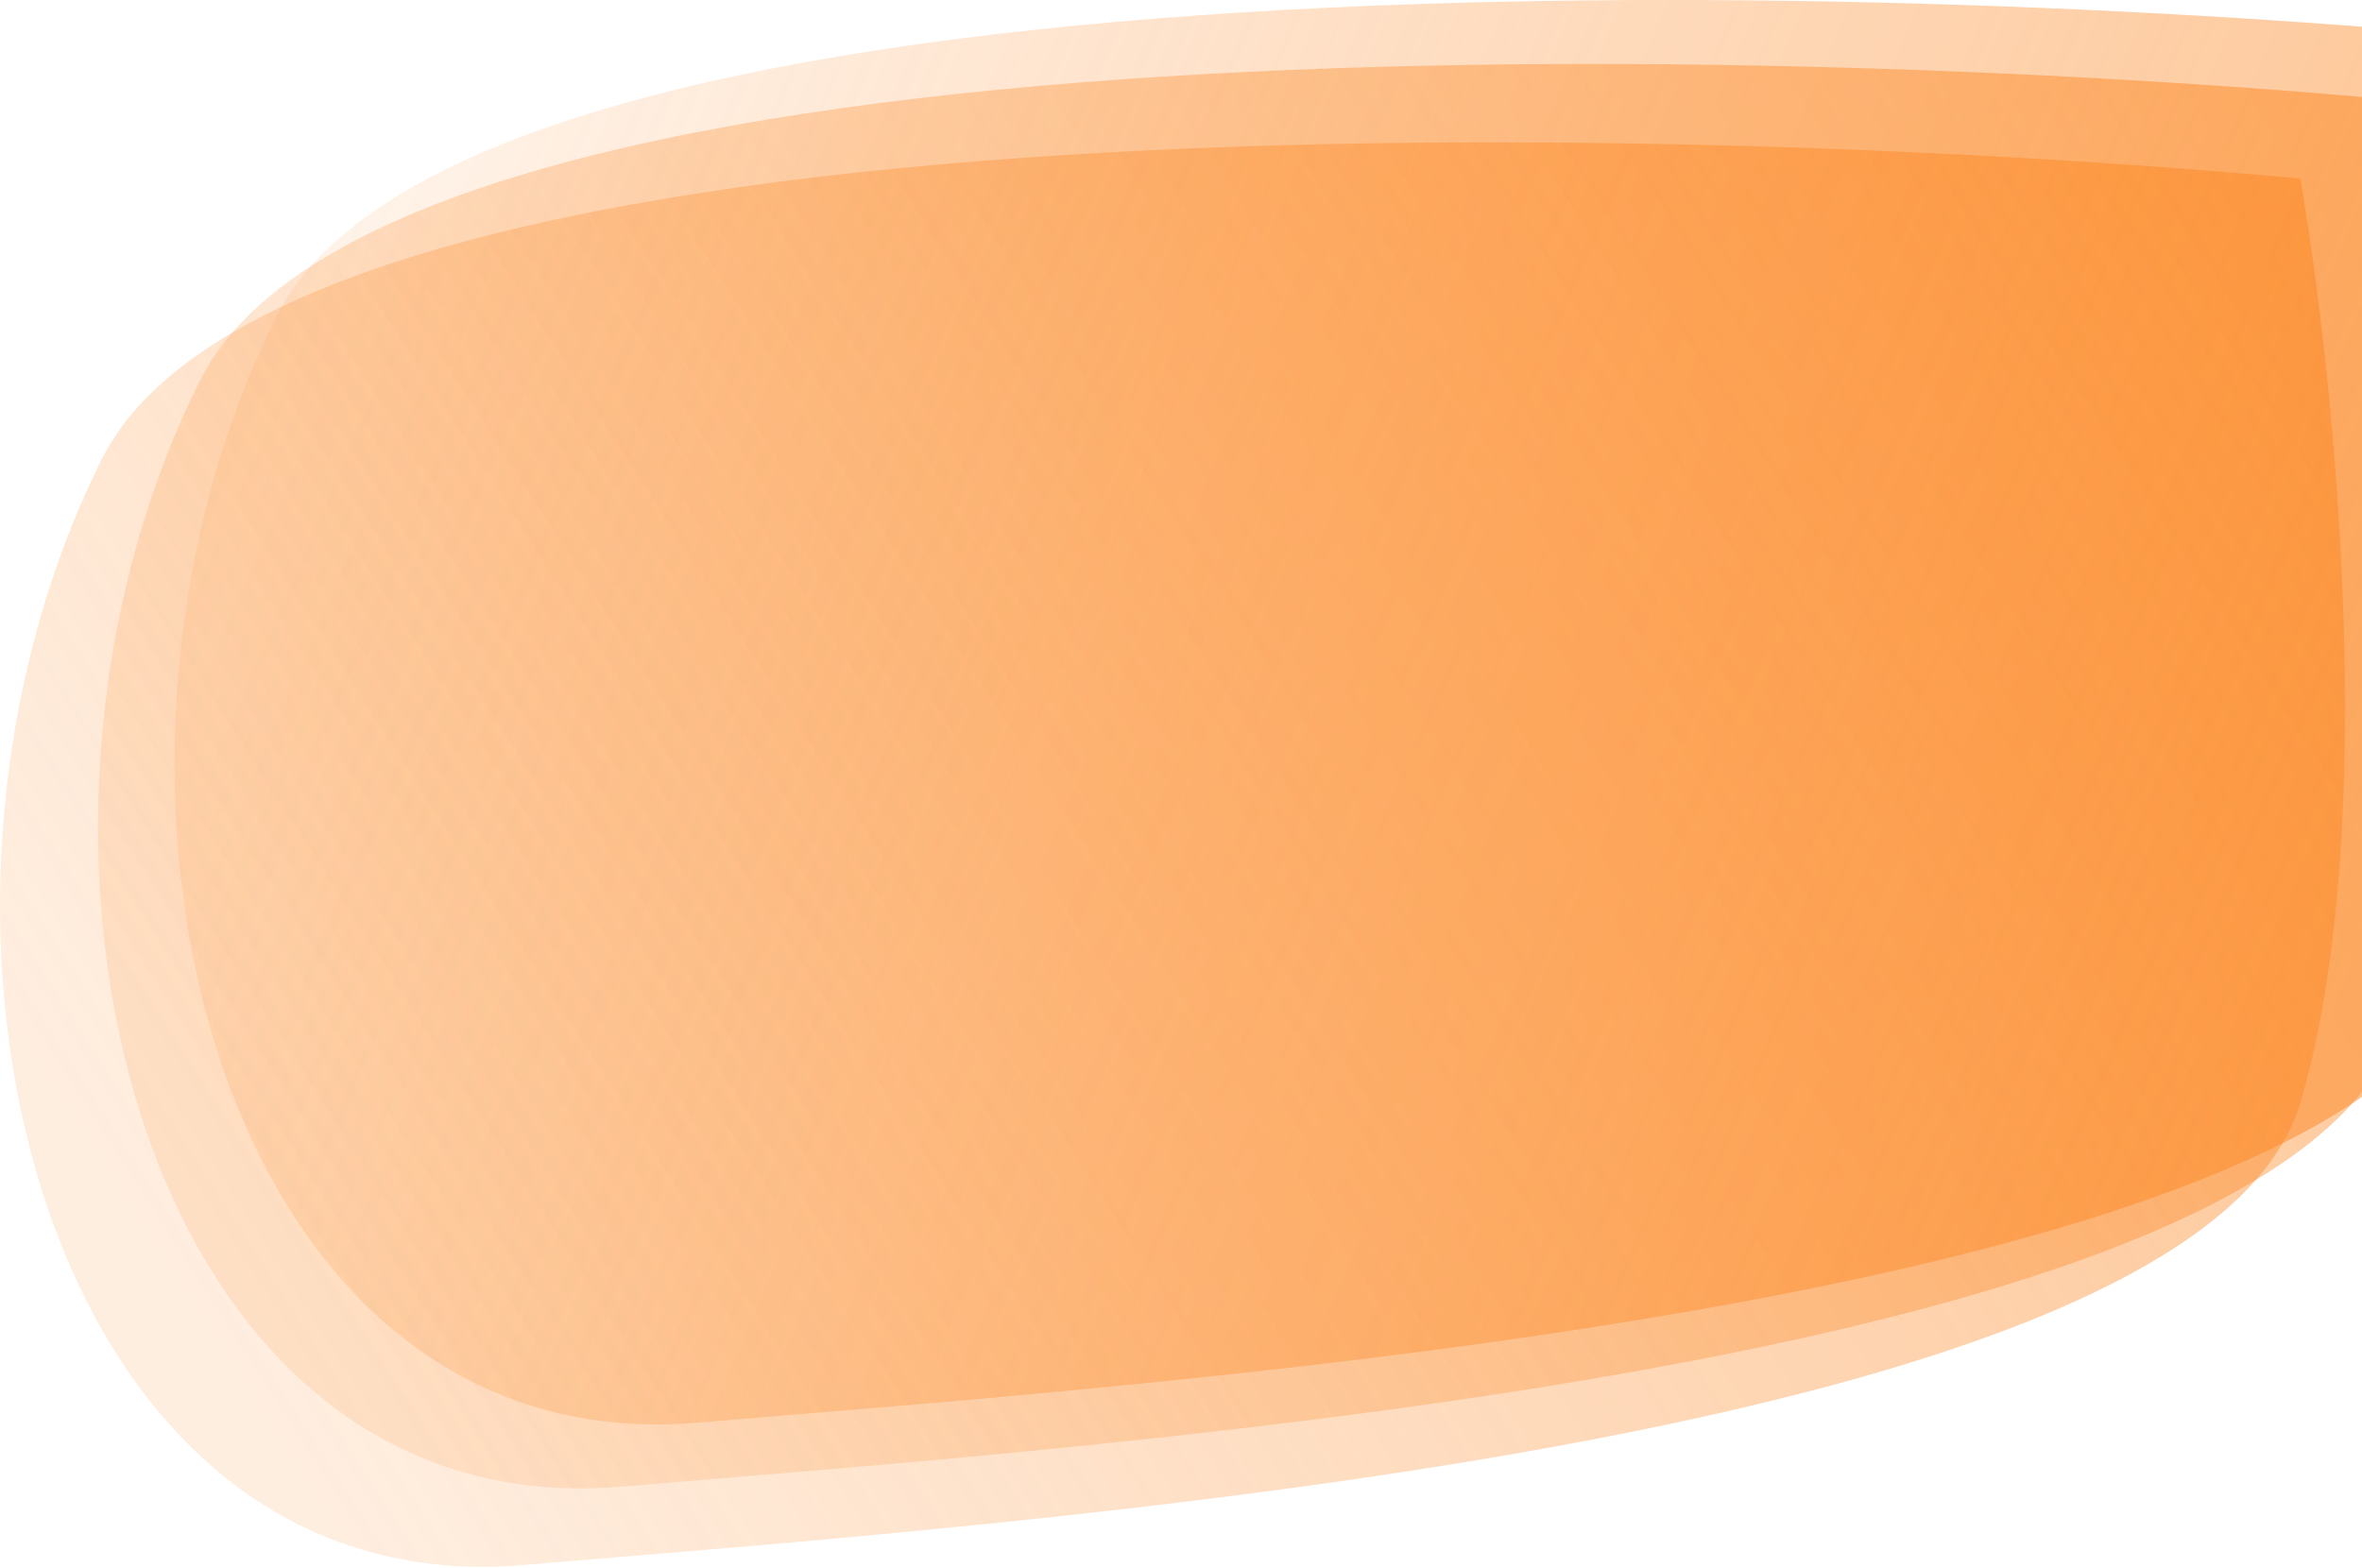
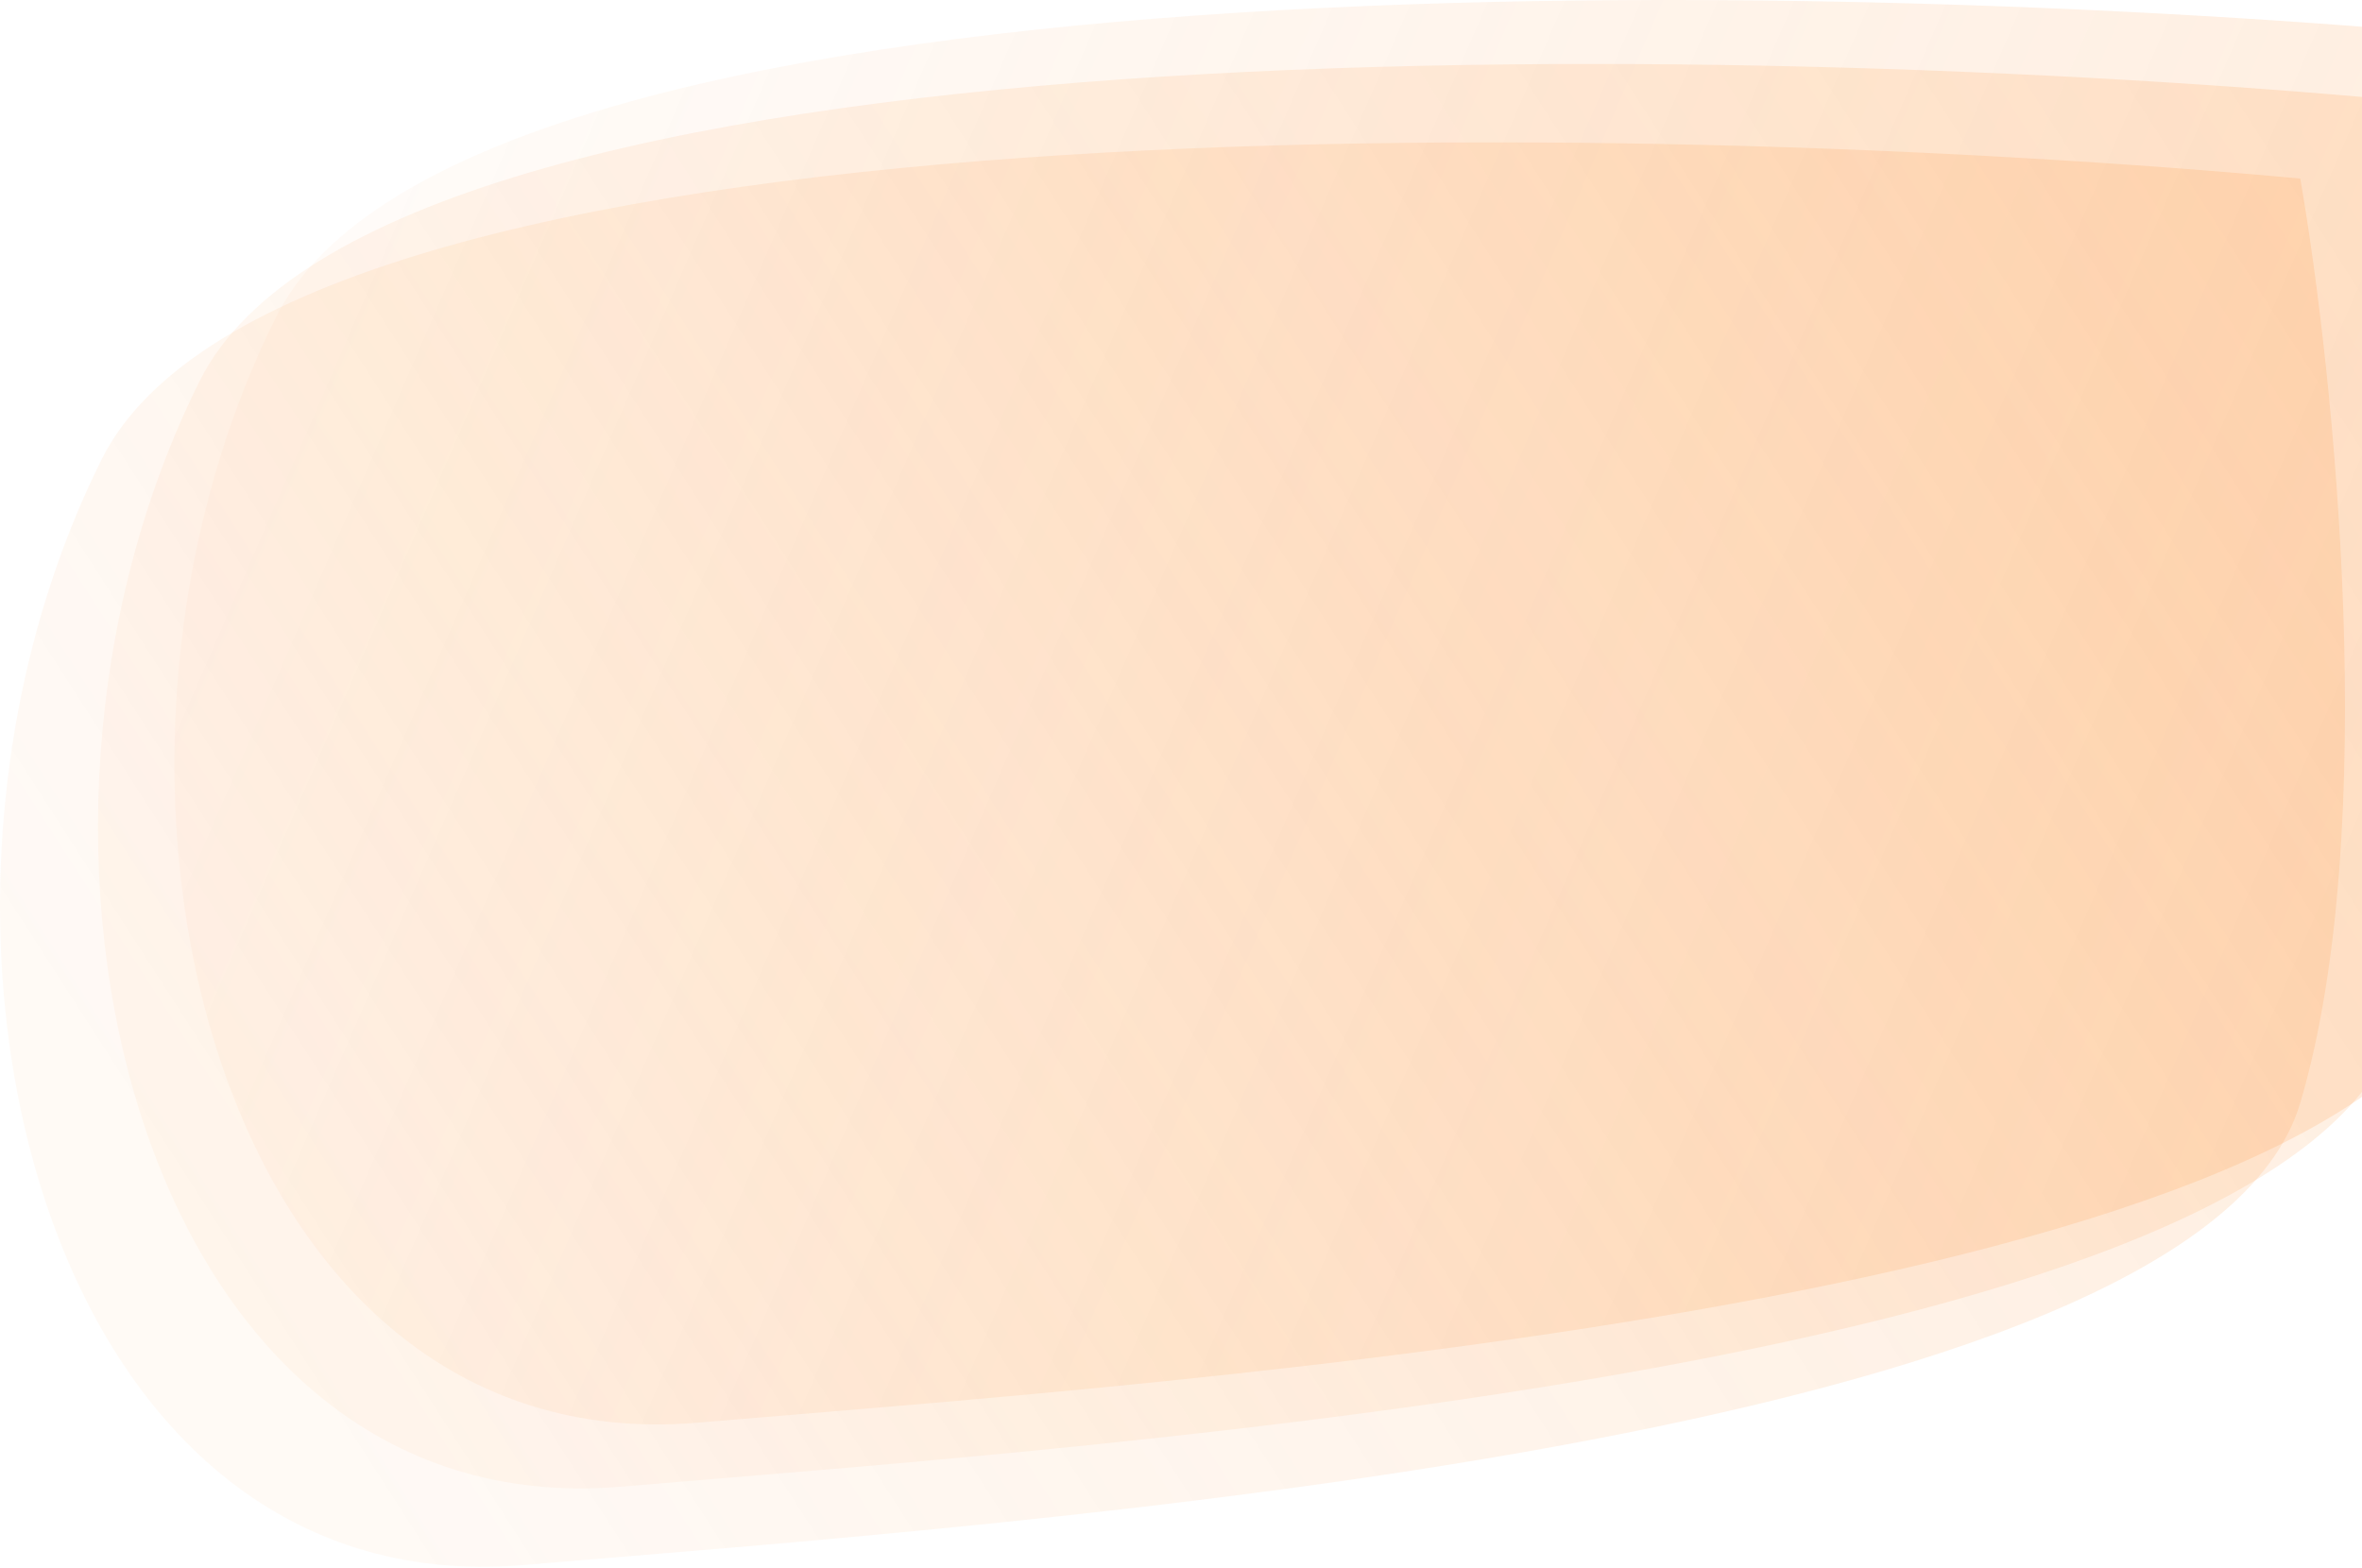
<svg xmlns="http://www.w3.org/2000/svg" width="723" height="480" viewBox="0 0 723 480" fill="none">
-   <path d="M31.106 140.671C87.506 27.471 503.273 36.171 704.106 54.671C714.439 114.171 728.906 254.071 704.106 337.671C673.106 442.171 307.606 466.671 160.106 479.171C12.606 491.671 -39.394 282.171 31.106 140.671Z" fill="url(#paint0_linear)" fill-opacity="0.5" />
-   <path d="M61.106 116.671C117.506 3.471 533.273 12.171 734.106 30.671C744.439 90.171 758.906 230.071 734.106 313.671C703.106 418.171 337.606 442.671 190.106 455.171C42.606 467.671 -9.394 258.171 61.106 116.671Z" fill="url(#paint1_linear)" fill-opacity="0.5" />
-   <path d="M84.5 97.085C140.9 -16.115 556.667 -7.415 757.5 11.085C767.833 70.585 782.3 210.485 757.5 294.085C726.5 398.585 361 423.085 213.5 435.585C66 448.085 14 238.585 84.5 97.085Z" fill="url(#paint2_linear)" fill-opacity="0.5" />
+   <path d="M31.106 140.671C87.506 27.471 503.273 36.171 704.106 54.671C714.439 114.171 728.906 254.071 704.106 337.671C673.106 442.171 307.606 466.671 160.106 479.171C12.606 491.671 -39.394 282.171 31.106 140.671Z" fill="url(#paint0_linear)" fill-opacity="0.15" />
+   <path d="M61.106 116.671C117.506 3.471 533.273 12.171 734.106 30.671C744.439 90.171 758.906 230.071 734.106 313.671C703.106 418.171 337.606 442.671 190.106 455.171C42.606 467.671 -9.394 258.171 61.106 116.671Z" fill="url(#paint1_linear)" fill-opacity="0.15" />
+   <path d="M84.5 97.085C140.9 -16.115 556.667 -7.415 757.5 11.085C767.833 70.585 782.3 210.485 757.5 294.085C726.5 398.585 361 423.085 213.5 435.585C66 448.085 14 238.585 84.5 97.085Z" fill="url(#paint2_linear)" fill-opacity="0.15" />
  <defs>
    <linearGradient id="paint0_linear" x1="670.106" y1="43.171" x2="75.106" y2="425.671" gradientUnits="userSpaceOnUse">
      <stop stop-color="#FC8621" />
      <stop offset="1" stop-color="#FC8621" stop-opacity="0.28" />
    </linearGradient>
    <linearGradient id="paint1_linear" x1="700.106" y1="19.171" x2="105.106" y2="401.671" gradientUnits="userSpaceOnUse">
      <stop stop-color="#FC8621" />
      <stop offset="1" stop-color="#FC8621" stop-opacity="0.28" />
    </linearGradient>
    <linearGradient id="paint2_linear" x1="704" y1="331.585" x2="101" y2="70.085" gradientUnits="userSpaceOnUse">
      <stop stop-color="#FC8621" />
      <stop offset="1" stop-color="#FC8621" stop-opacity="0.2" />
    </linearGradient>
  </defs>
</svg>
